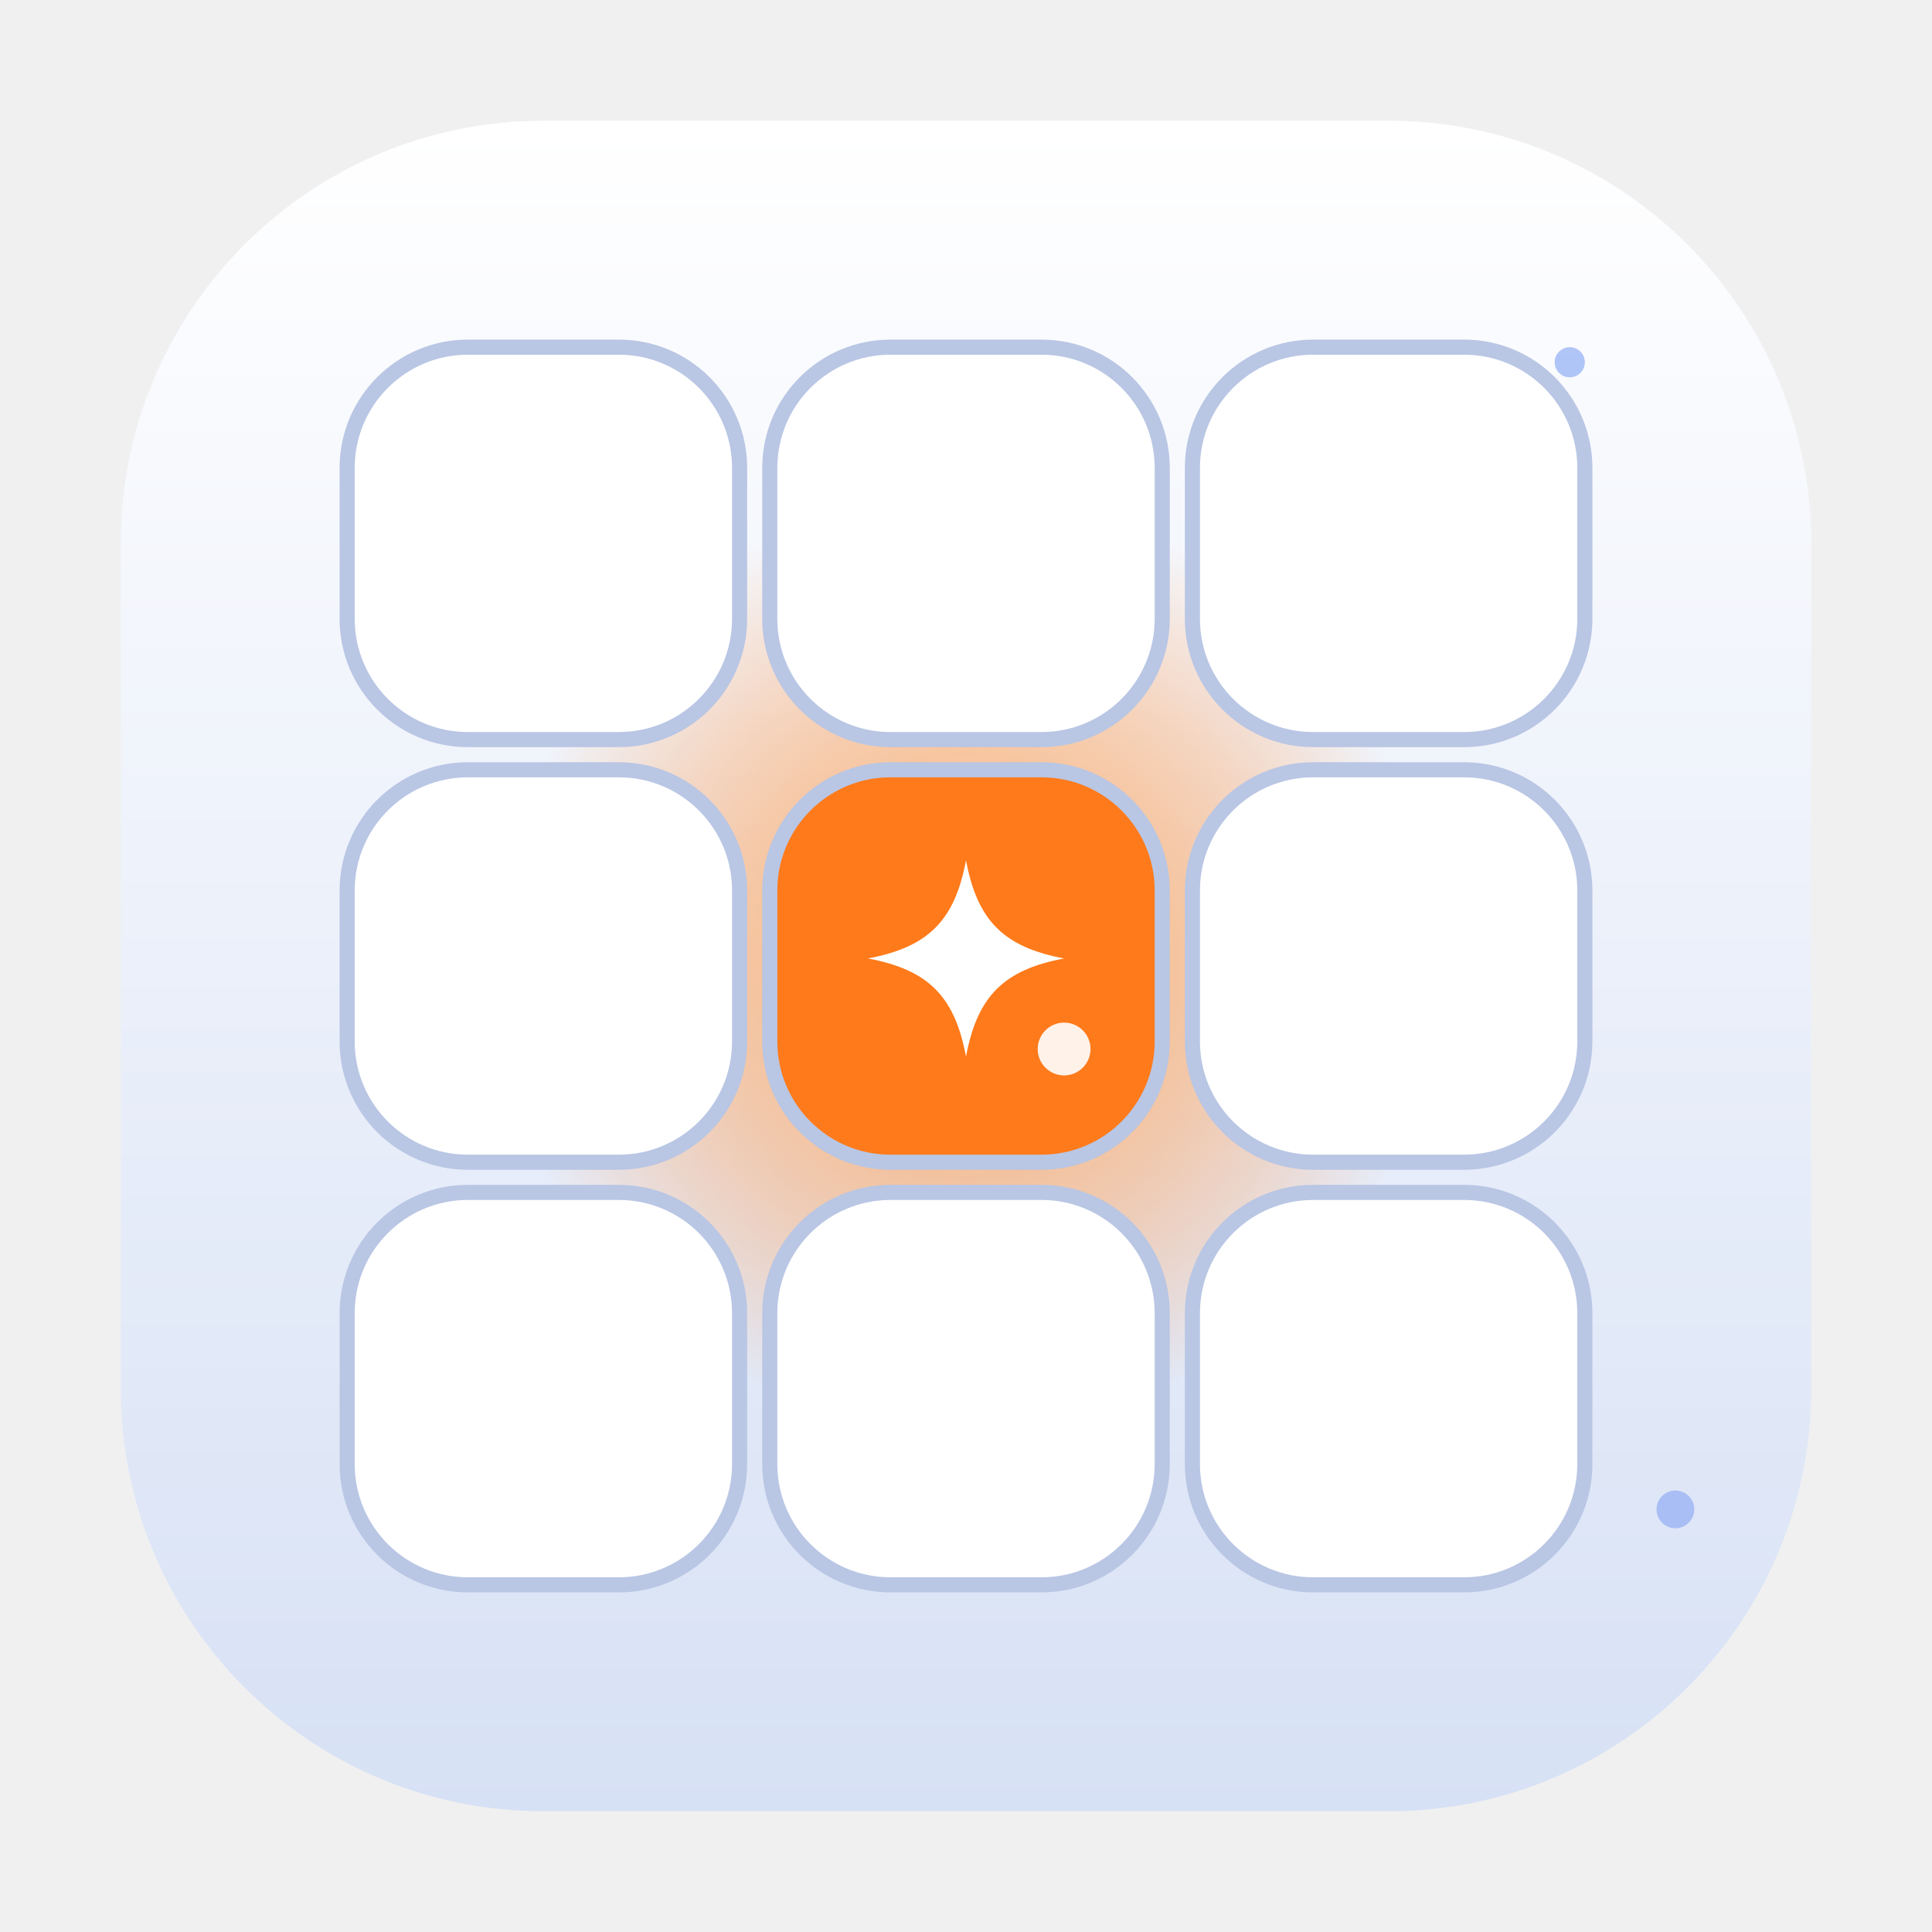
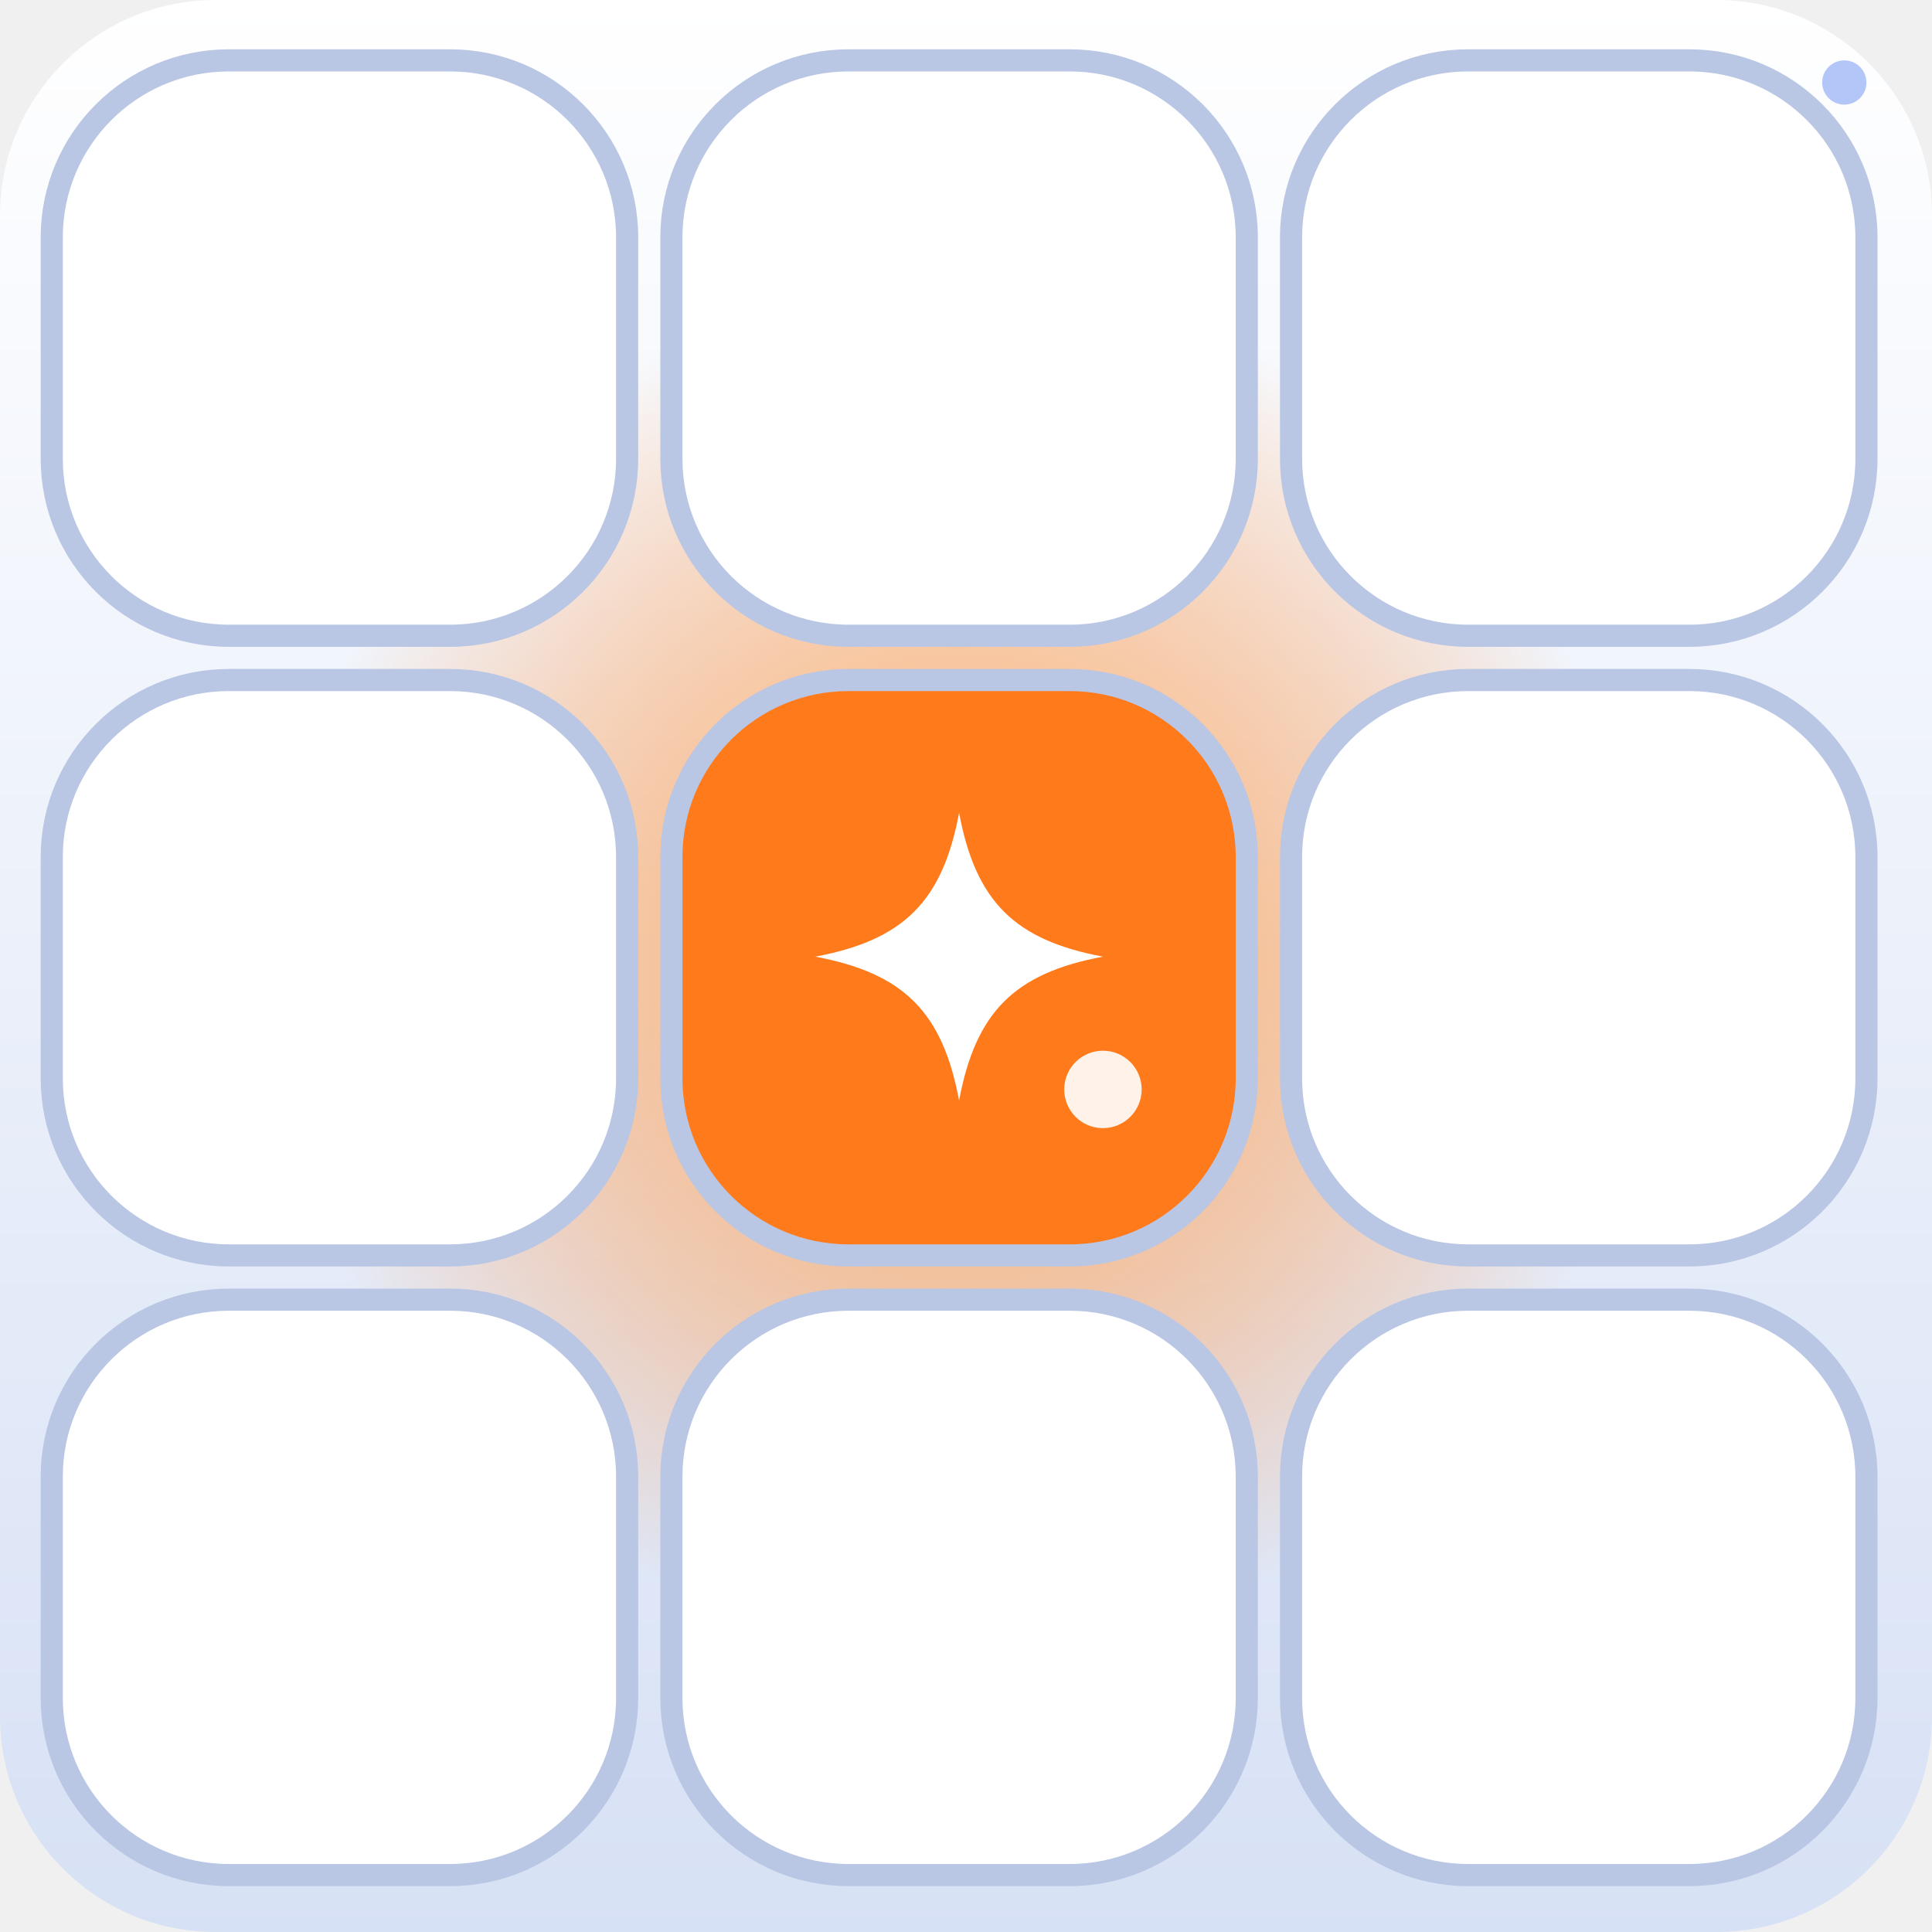
- <svg xmlns="http://www.w3.org/2000/svg" width="256" height="256" viewBox="0 0 256 256" fill="none">
+ <svg xmlns="http://www.w3.org/2000/svg" xmlns:ns1="https://boxy-svg.com" width="256" height="256" viewBox="16 16 224 224" fill="none">
  <defs>
    <linearGradient id="bg-a-light" x1="0" y1="0" x2="0" y2="1">
      <stop offset="0" stop-color="#FFFFFF" />
      <stop offset="1" stop-color="#D7E1F5" />
    </linearGradient>
    <radialGradient id="glow-light" cx="0.5" cy="0.5" r="0.5">
      <stop offset="0" stop-color="#FFB066" stop-opacity="0.9" />
      <stop offset="1" stop-color="#FF7A1A" stop-opacity="0" />
    </radialGradient>
+     <ns1:export>
+       <ns1:file format="svg" />
+     </ns1:export>
  </defs>
-   <rect x="16" y="16" width="224" height="224" rx="56" fill="url(#bg-a-light)" />
-   <circle cx="52" cy="52" r="2.5" fill="#4373EE" opacity="0.3" />
-   <circle cx="208" cy="48" r="2" fill="#4373EE" opacity="0.4" />
-   <circle cx="222" cy="200" r="2.5" fill="#4373EE" opacity="0.35" />
-   <circle cx="128" cy="128" r="62" fill="url(#glow-light)" />
-   <g>
-     <rect x="46" y="46" width="52" height="52" rx="16" fill="#FFFFFF" stroke="#B9C6E4" stroke-width="2" />
-     <rect x="102" y="46" width="52" height="52" rx="16" fill="#FFFFFF" stroke="#B9C6E4" stroke-width="2" />
-     <rect x="158" y="46" width="52" height="52" rx="16" fill="#FFFFFF" stroke="#B9C6E4" stroke-width="2" />
-     <rect x="46" y="102" width="52" height="52" rx="16" fill="#FFFFFF" stroke="#B9C6E4" stroke-width="2" />
-     <rect x="102" y="102" width="52" height="52" rx="16" fill="#FF7A1A" stroke="#B9C6E4" stroke-width="2" />
-     <rect x="158" y="102" width="52" height="52" rx="16" fill="#FFFFFF" stroke="#B9C6E4" stroke-width="2" />
-     <rect x="46" y="158" width="52" height="52" rx="16" fill="#FFFFFF" stroke="#B9C6E4" stroke-width="2" />
-     <rect x="102" y="158" width="52" height="52" rx="16" fill="#FFFFFF" stroke="#B9C6E4" stroke-width="2" />
-     <rect x="158" y="158" width="52" height="52" rx="16" fill="#FFFFFF" stroke="#B9C6E4" stroke-width="2" />
-     <path d="M128 114 c1.5 8 5 11.5 13 13 -8 1.5 -11.5 5 -13 13 -1.5 -8 -5 -11.5 -13 -13 8 -1.5 11.5 -5 13 -13z" fill="white" />
-     <circle cx="141" cy="139" r="3.5" fill="white" opacity="0.9" />
+   <rect x="16" y="16" width="224" height="224" rx="25" fill="url(#bg-a-light)" ry="25" />
+   <g style="" transform="matrix(1.282913, 0, 0, 1.282913, -37.014, -36.014)">
+     <circle cx="52" cy="52" r="2.5" fill="#4373EE" opacity="0.3" />
+     <circle cx="208" cy="48" r="2" fill="#4373EE" opacity="0.4" />
+     <circle cx="222" cy="200" r="2.5" fill="#4373EE" opacity="0.35" />
+     <circle cx="128" cy="128" r="62" fill="url(#glow-light)" />
+     <g>
+       <rect x="46" y="46" width="52" height="52" rx="16" fill="#FFFFFF" stroke="#B9C6E4" stroke-width="2" />
+       <rect x="102" y="46" width="52" height="52" rx="16" fill="#FFFFFF" stroke="#B9C6E4" stroke-width="2" />
+       <rect x="158" y="46" width="52" height="52" rx="16" fill="#FFFFFF" stroke="#B9C6E4" stroke-width="2" />
+       <rect x="46" y="102" width="52" height="52" rx="16" fill="#FFFFFF" stroke="#B9C6E4" stroke-width="2" />
+       <rect x="102" y="102" width="52" height="52" rx="16" fill="#FF7A1A" stroke="#B9C6E4" stroke-width="2" />
+       <rect x="158" y="102" width="52" height="52" rx="16" fill="#FFFFFF" stroke="#B9C6E4" stroke-width="2" />
+       <rect x="46" y="158" width="52" height="52" rx="16" fill="#FFFFFF" stroke="#B9C6E4" stroke-width="2" />
+       <rect x="102" y="158" width="52" height="52" rx="16" fill="#FFFFFF" stroke="#B9C6E4" stroke-width="2" />
+       <rect x="158" y="158" width="52" height="52" rx="16" fill="#FFFFFF" stroke="#B9C6E4" stroke-width="2" />
+       <path d="M128 114 c1.5 8 5 11.5 13 13 -8 1.5 -11.5 5 -13 13 -1.5 -8 -5 -11.5 -13 -13 8 -1.5 11.5 -5 13 -13z" fill="white" />
+       <circle cx="141" cy="139" r="3.5" fill="white" opacity="0.9" />
+     </g>
  </g>
</svg>
